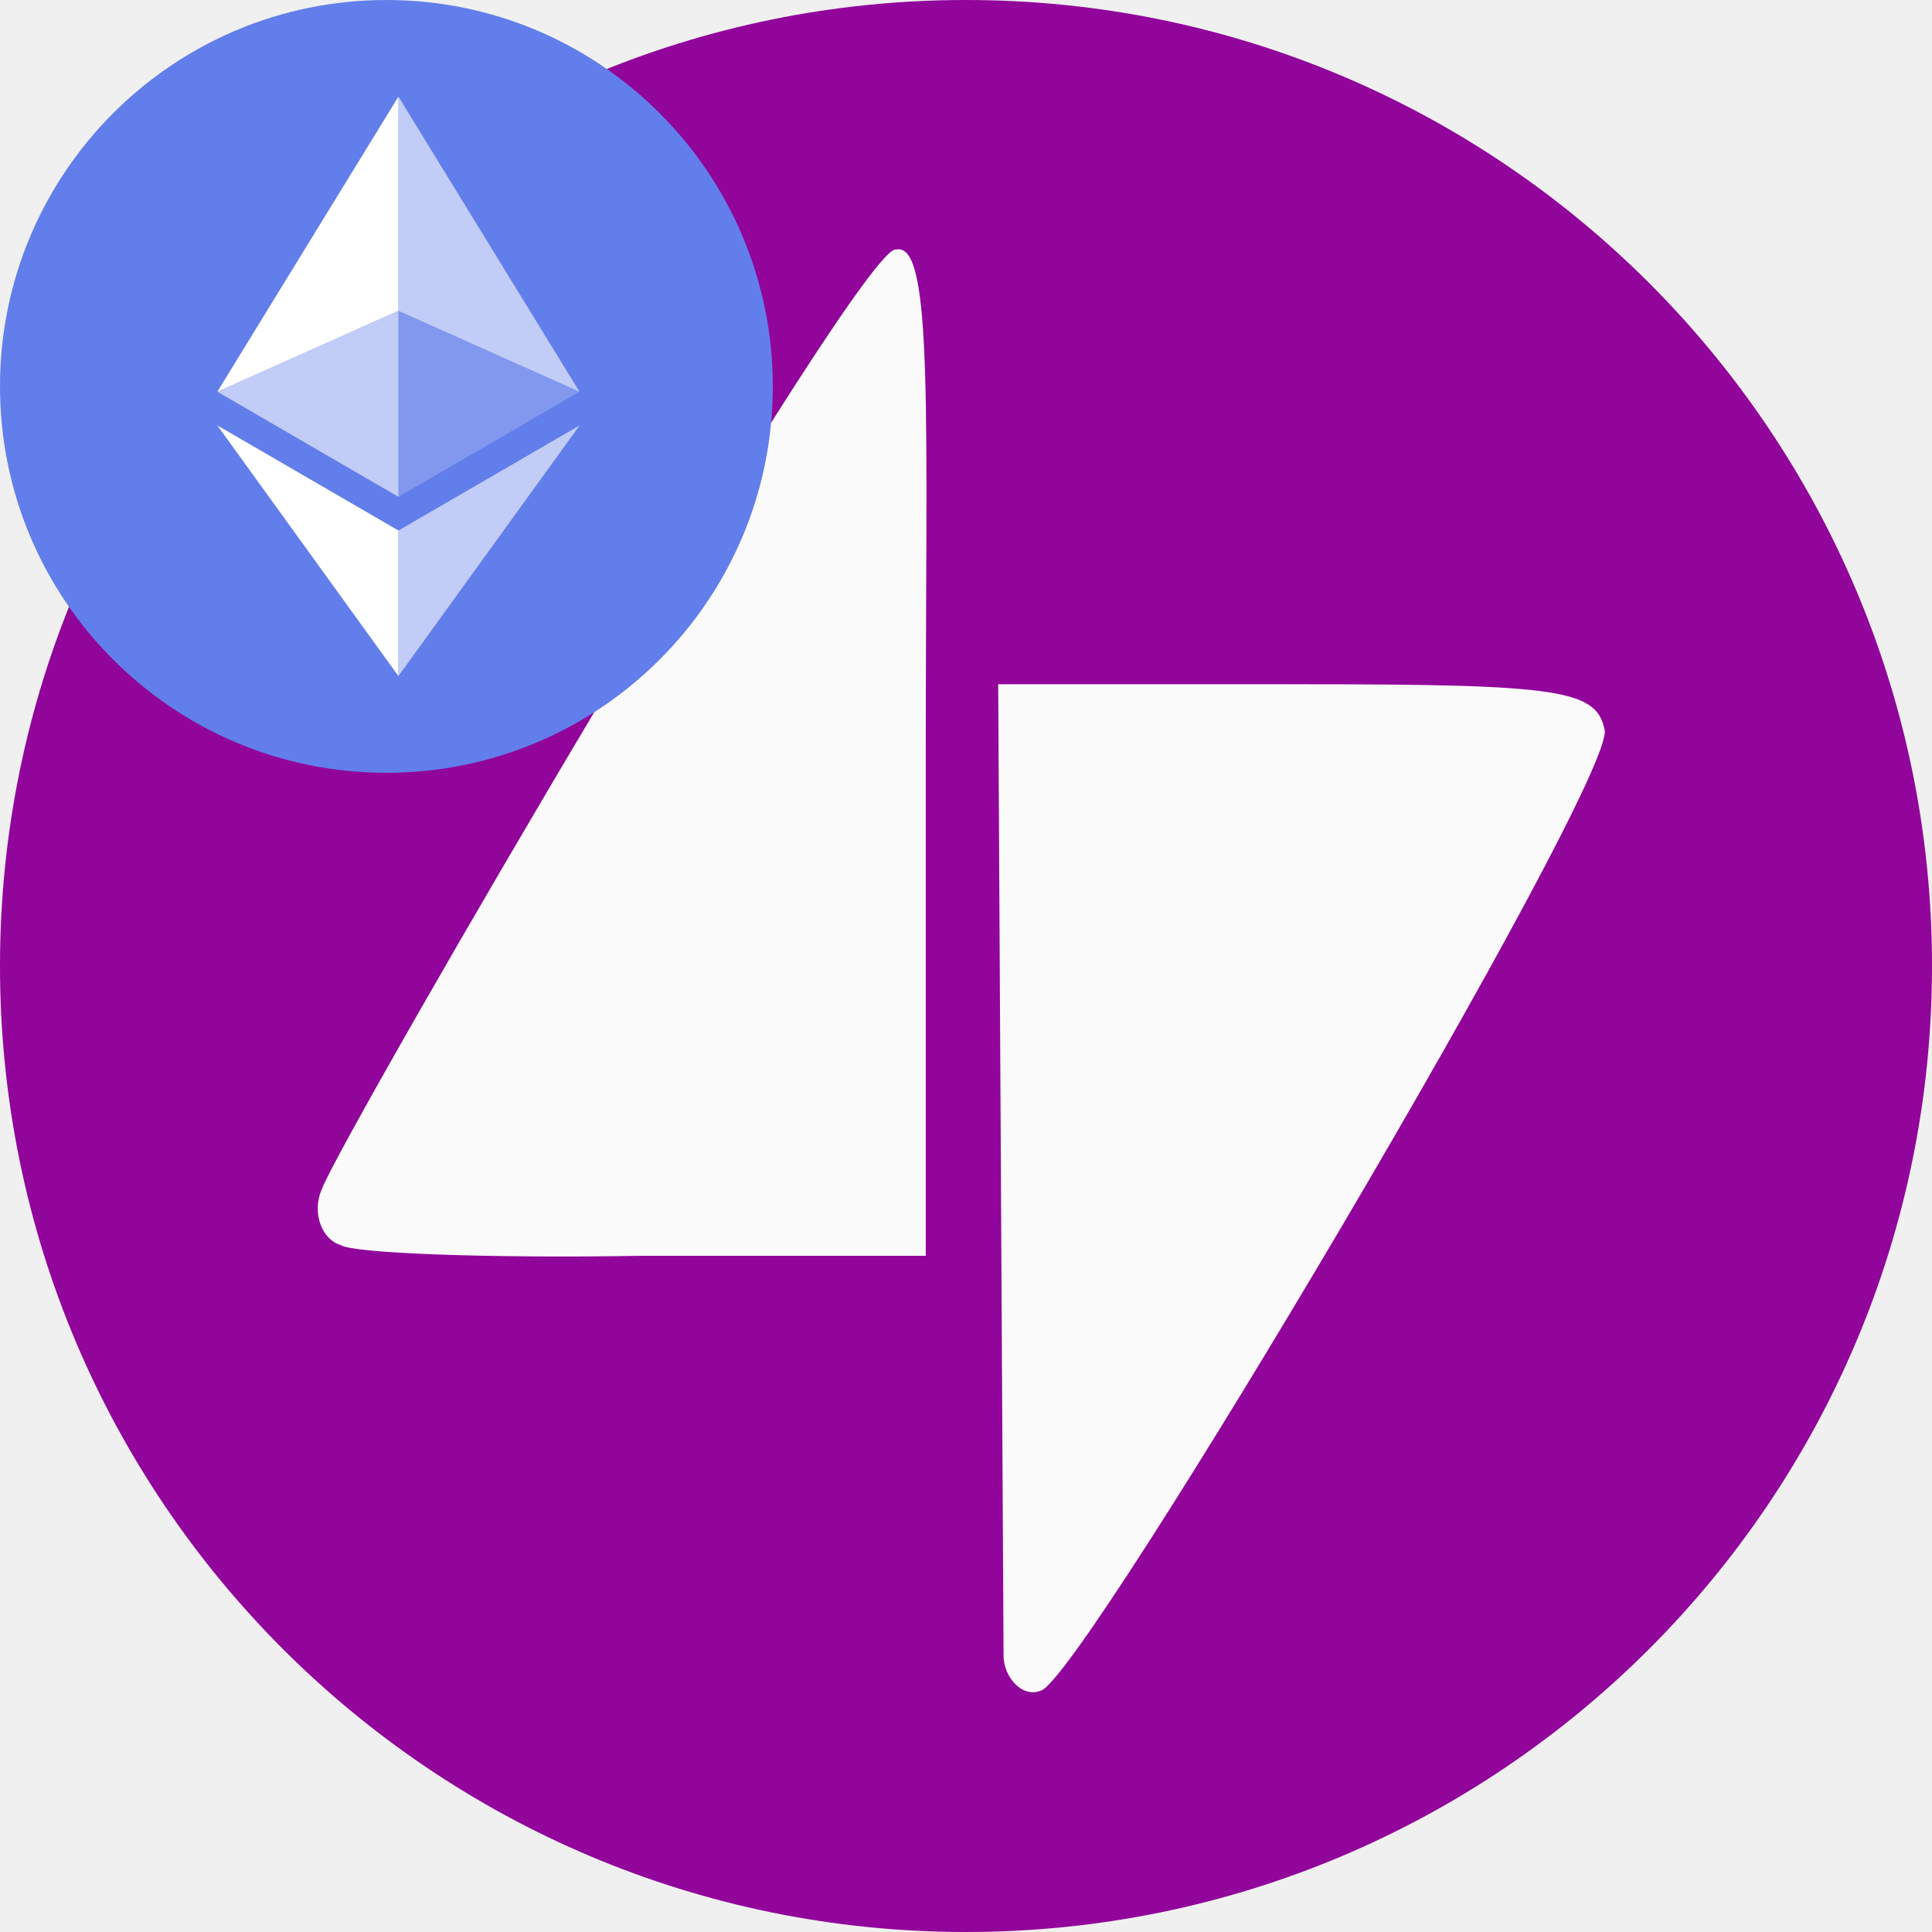
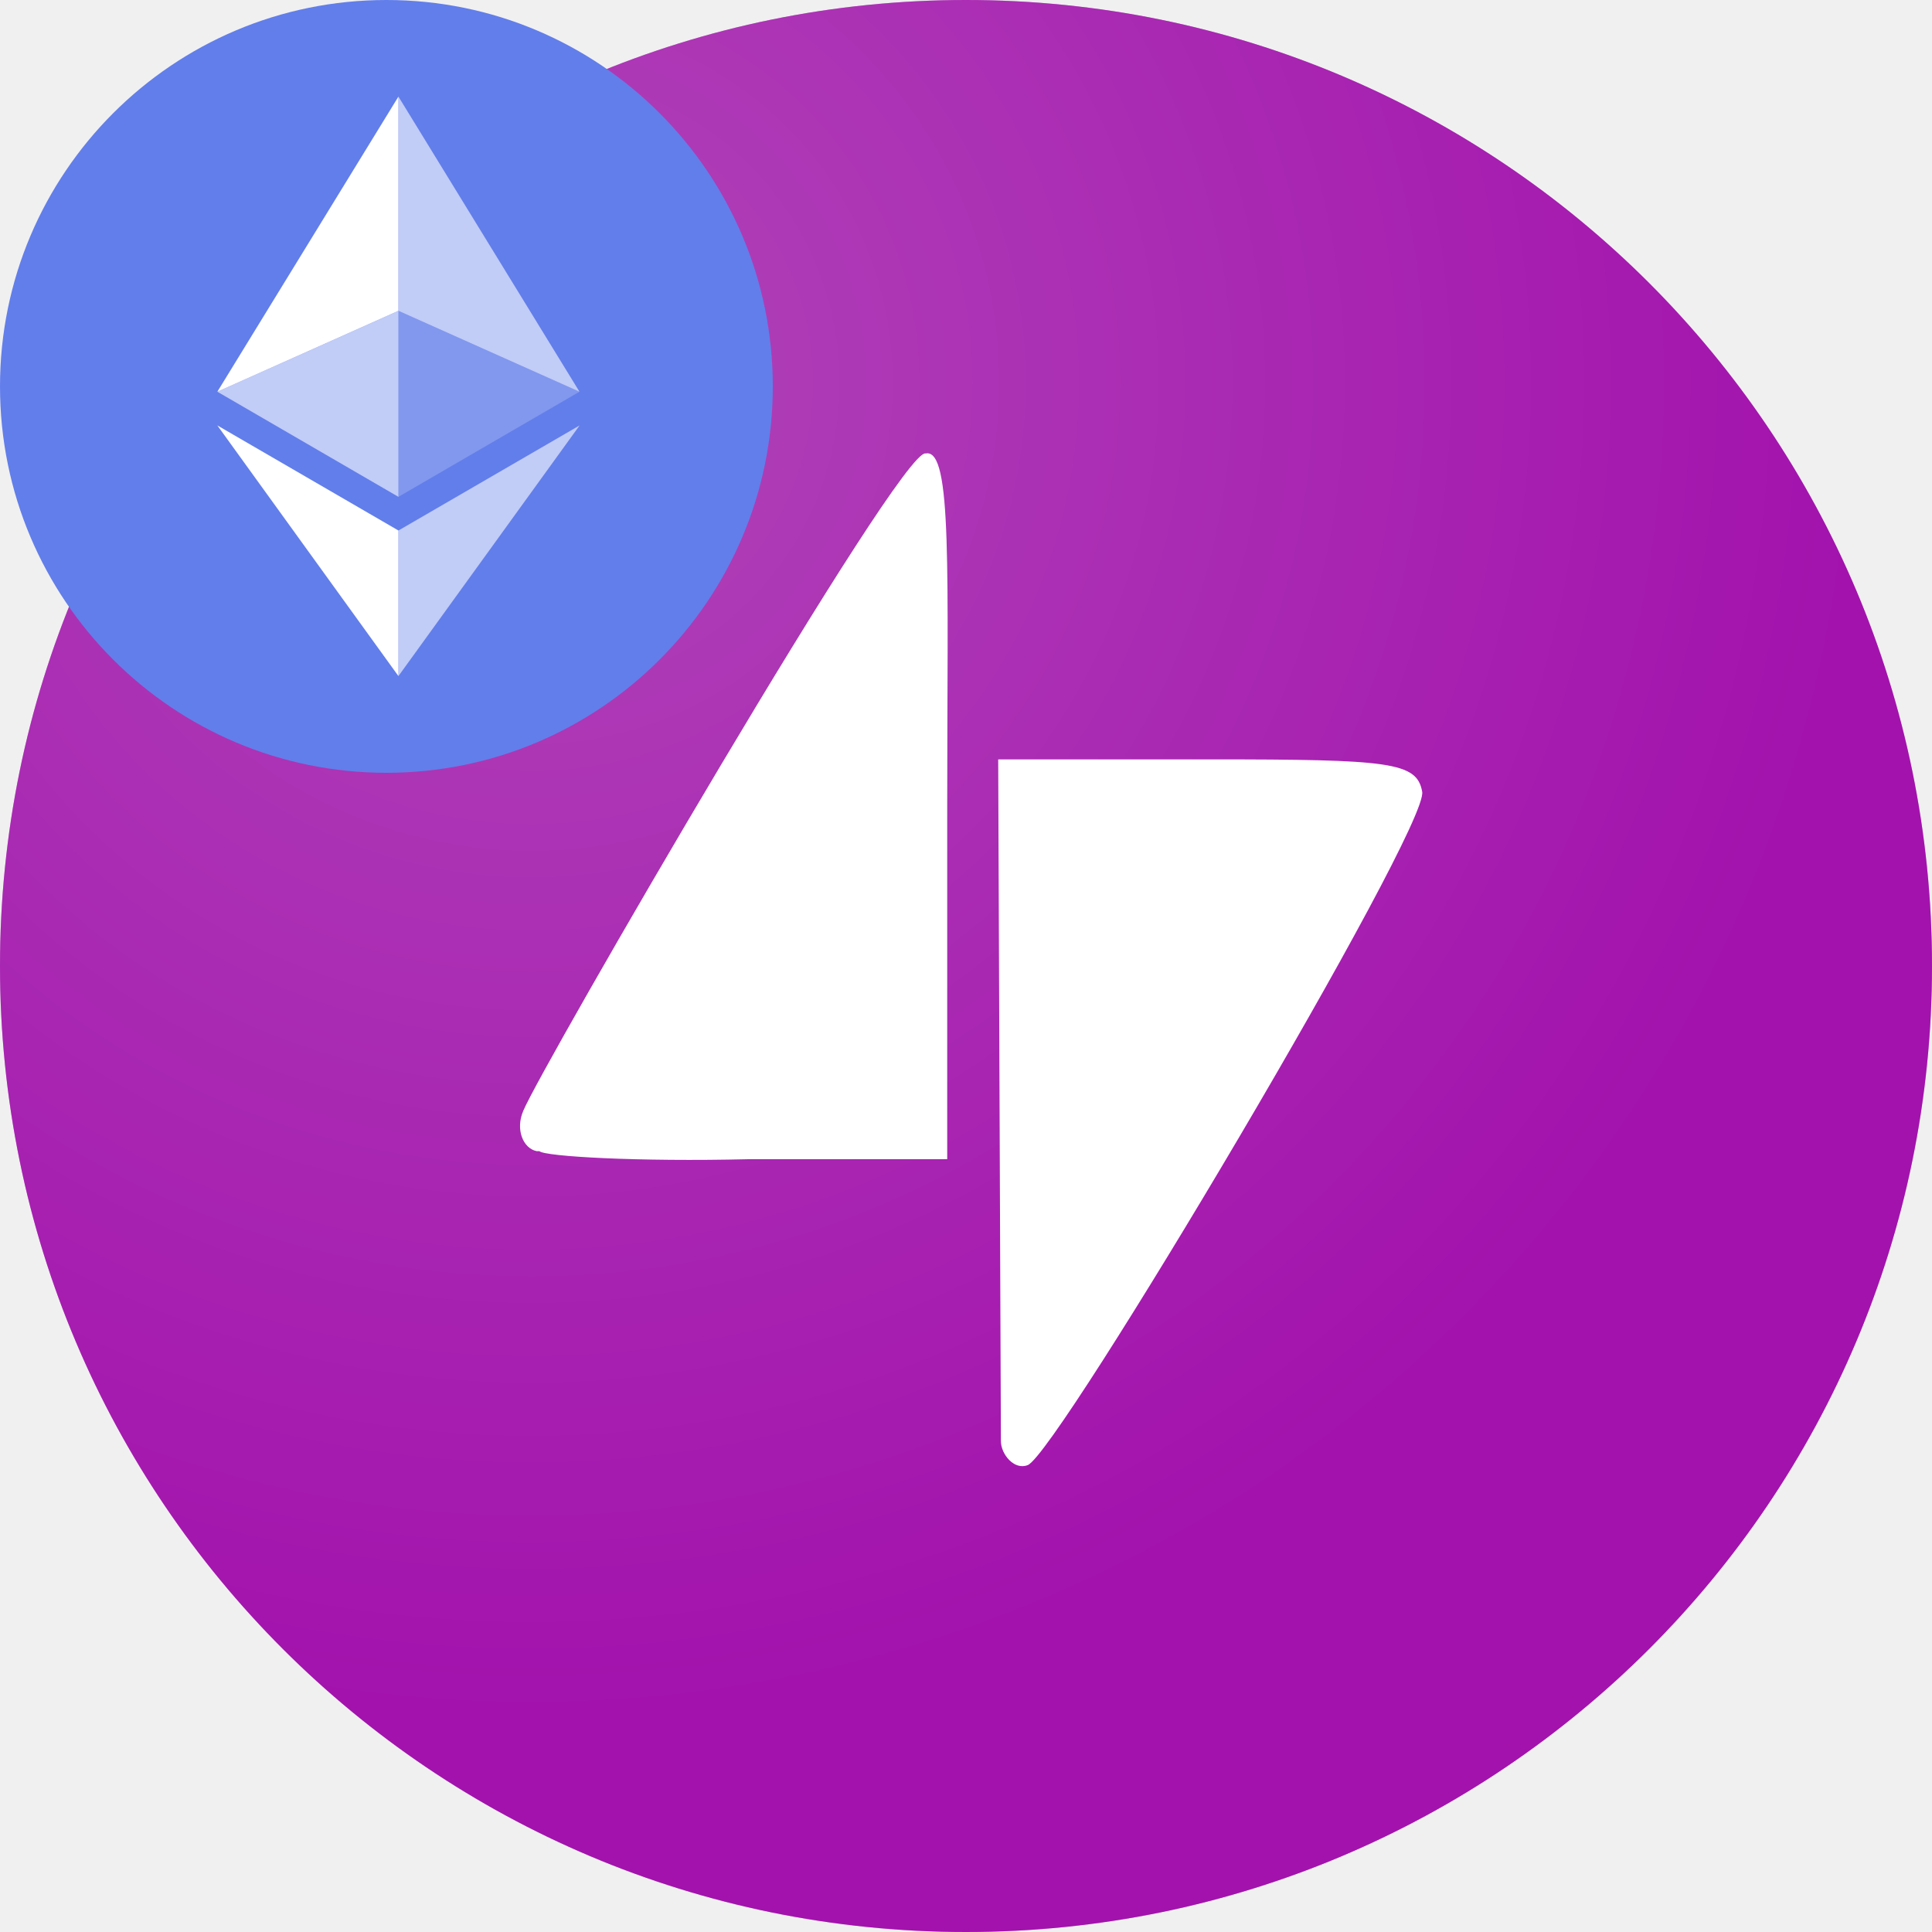
<svg xmlns="http://www.w3.org/2000/svg" viewBox="0 0 720 720">
-   <g>
-     <circle cx="360" cy="360" r="360" fill="rgb(145,5,155)" />
-     <g fill="rgb(250,250,250)">
-       <path d="m 374 617 l -2 -362 l 113 0 c 96 0 110 2 113 17 c 4 19 -194 353 -210 358 c -7 3 -14 -5 -14 -13 z" />
-       <path d="m 127 464 c -7 -2 -11 -12 -7 -21 c 8 -21 202 -354 214 -350 c 14 -3 11 63 11 188 l 0 187 l -106 0 c -58 1 -108 -1 -112 -4 z" />
-     </g>
+   <circle cx="360" cy="360" r="360" fill="#91059b" />
+   <circle cx="360" cy="360" r="360" fill="url(#gradient)" fill-opacity=".3" />
+   <g fill="#ffffff" transform="translate(111 104)">
+     <path d="m262 432-1-253 79 0c67 0 77 1 79 12 3 13-136 247-147 251-5 2-10-4-10-9z" />
+     <path d="m89 325c-5-1-8-8-5-15 6-15 141-248 150-245 10-2 8 44 8 132l0 131-74 0c-41 1-76-1-78-3z" />
  </g>
  <g transform="scale(9)">
    <circle cx="16" cy="16" r="16" fill="#627EEA" />
    <g fill="#FFF" fill-rule="nonzero">
      <path fill-opacity=".602" d="M16.498 4v8.87l7.497 3.35z" />
      <path d="M16.498 4L9 16.22l7.498-3.35z" />
      <path fill-opacity=".602" d="M16.498 21.968v6.027L24 17.616z" />
      <path d="M16.498 27.995v-6.028L9 17.616z" />
      <path fill-opacity=".2" d="M16.498 20.573l7.497-4.353-7.497-3.348z" />
      <path fill-opacity=".602" d="M9 16.22l7.498 4.353v-7.701z" />
    </g>
  </g>
+   <defs>
+     <radialGradient id="gradient" cx="0" cy="0" gradientTransform="rotate(54.2 -42.3 263.4) scale(497.082)" gradientUnits="userSpaceOnUse" r="1">
+       <stop offset="0" stop-color="#fcd9ff" />
+       <stop offset="1" stop-color="#ce32d9" />
+     </radialGradient>
+   </defs>
</svg>
